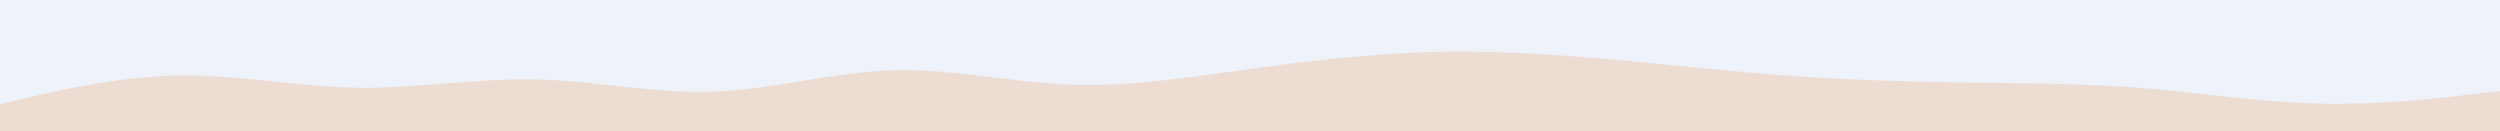
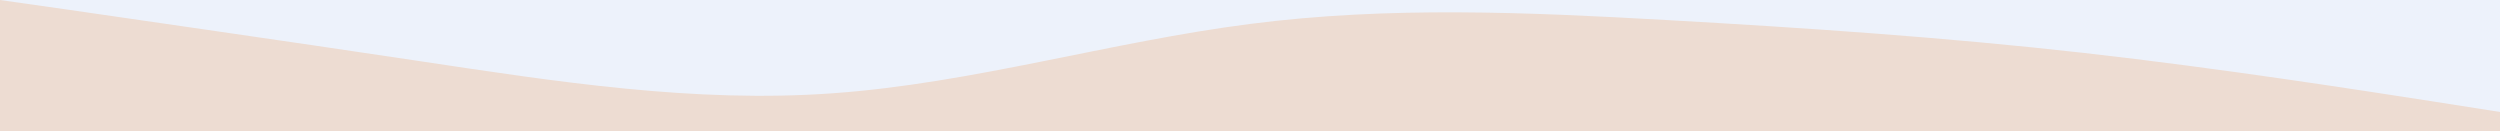
<svg xmlns="http://www.w3.org/2000/svg" id="visual" viewBox="0 0 960 50" width="960" height="50" version="1.1">
  <rect x="0" y="0" width="960" height="50" fill="#EDF2FB" />
-   <path d="M0 40L11.5 37.3C23 34.7 46 29.3 68.8 29C91.7 28.7 114.3 33.3 137.2 33.7C160 34 183 30 205.8 30.5C228.7 31 251.3 36 274.2 35.2C297 34.3 320 27.7 342.8 27C365.7 26.3 388.3 31.7 411.2 32.5C434 33.3 457 29.7 480 26.5C503 23.3 526 20.7 548.8 20C571.7 19.3 594.3 20.7 617.2 22.7C640 24.7 663 27.3 685.8 29C708.7 30.7 731.3 31.3 754.2 31.7C777 32 800 32 822.8 33.8C845.7 35.7 868.3 39.3 891.2 39.8C914 40.3 937 37.7 948.5 36.3L960 35L960 51L948.5 51C937 51 914 51 891.2 51C868.3 51 845.7 51 822.8 51C800 51 777 51 754.2 51C731.3 51 708.7 51 685.8 51C663 51 640 51 617.2 51C594.3 51 571.7 51 548.8 51C526 51 503 51 480 51C457 51 434 51 411.2 51C388.3 51 365.7 51 342.8 51C320 51 297 51 274.2 51C251.3 51 228.7 51 205.8 51C183 51 160 51 137.2 51C114.3 51 91.7 51 68.8 51C46 51 23 51 11.5 51L0 51Z" fill="#eddcd2" stroke-linecap="round" stroke-linejoin="miter" />
+   <path d="M0 0L26.7 3.8C53.3 7.7 106.7 15.3 160 23.3C213.3 31.3 266.7 39.7 320 35.8C373.3 32 426.7 16 480 9.2C533.3 2.3 586.7 4.7 640 7.7C693.3 10.7 746.7 14.3 800 20.3C853.3 26.3 906.7 34.7 933.3 38.8L960 43L960 51L933.3 51C906.7 51 853.3 51 800 51C746.7 51 693.3 51 640 51C586.7 51 533.3 51 480 51C426.7 51 373.3 51 320 51C266.7 51 213.3 51 160 51C106.7 51 53.3 51 26.7 51L0 51Z" fill="#eddcd2" stroke-linecap="round" stroke-linejoin="miter" />
</svg>
